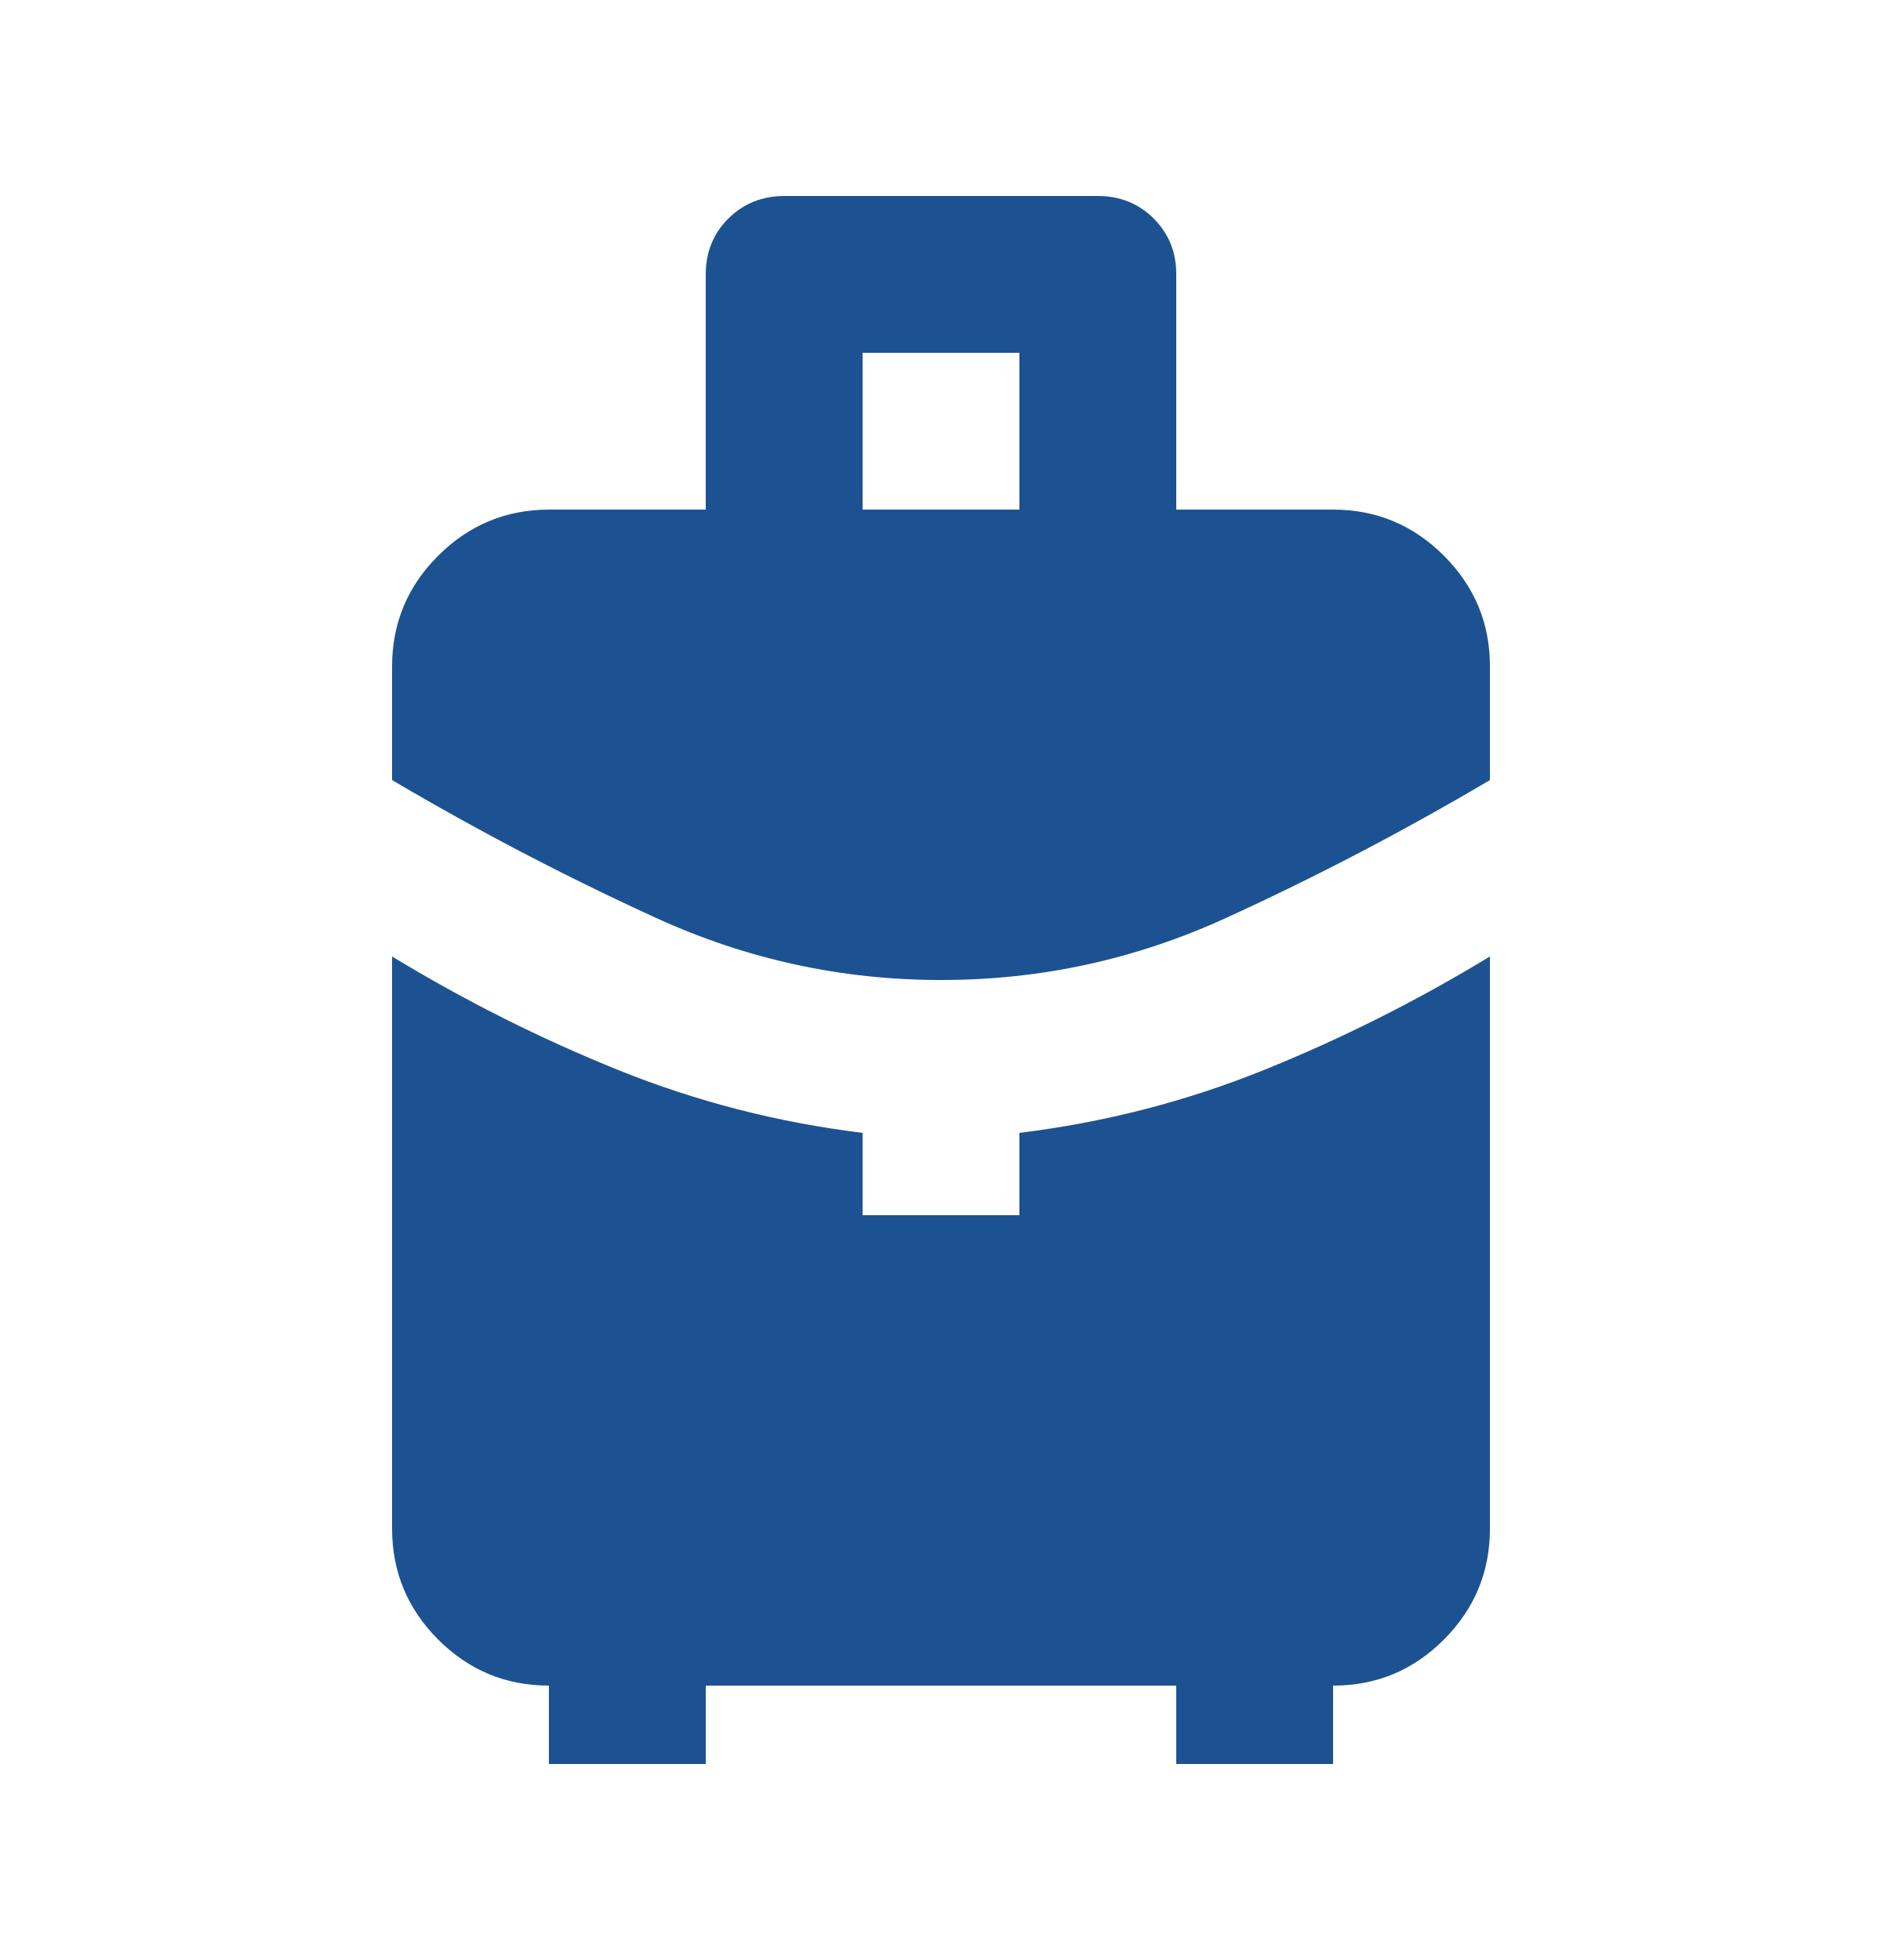
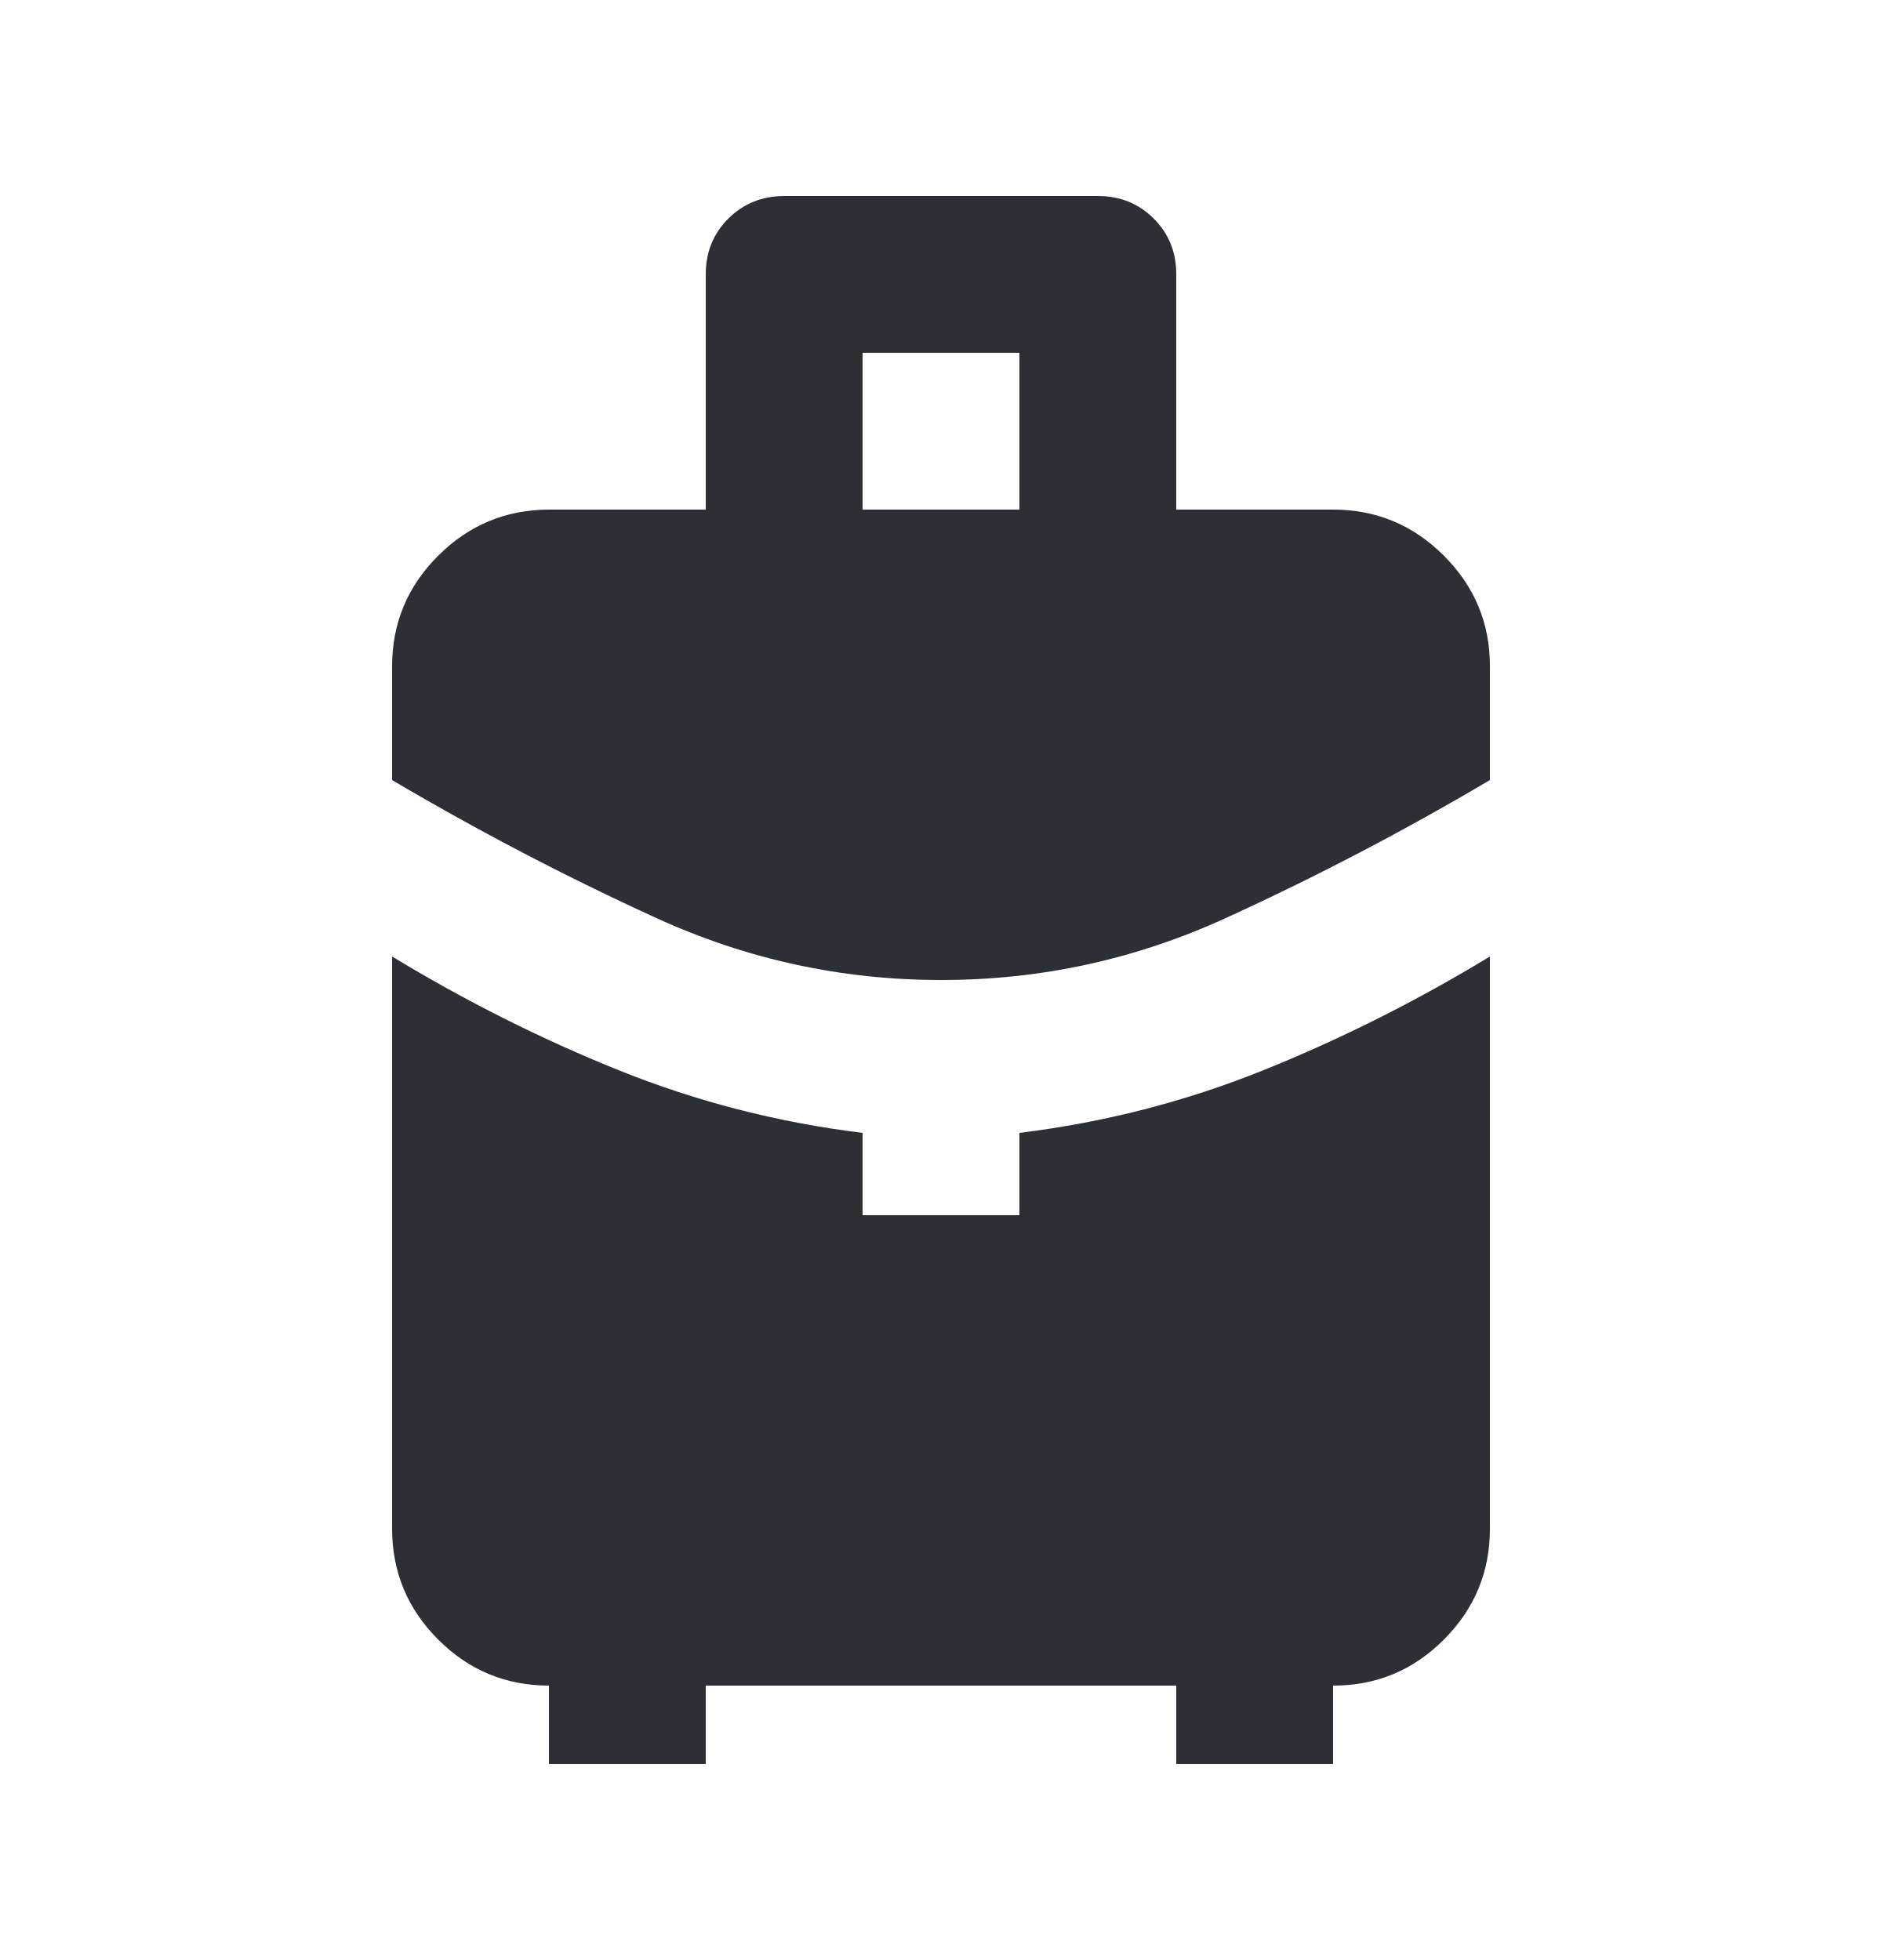
<svg xmlns="http://www.w3.org/2000/svg" width="24" height="25" viewBox="0 0 24 25" fill="none">
-   <path d="M11 6.5H13V4.5H11V6.5ZM12 12.5C10.733 12.5 9.525 12.237 8.375 11.712C7.225 11.187 6.1 10.599 5 9.95V8.5C5 7.95 5.196 7.479 5.588 7.088C5.98 6.697 6.451 6.501 7 6.5H9V3.5C9 3.217 9.096 2.979 9.288 2.788C9.48 2.597 9.717 2.501 10 2.5H14C14.283 2.5 14.521 2.596 14.713 2.788C14.905 2.98 15.001 3.217 15 3.5V6.5H17C17.55 6.5 18.021 6.696 18.413 7.088C18.805 7.48 19.001 7.951 19 8.5V9.95C17.9 10.6 16.775 11.188 15.625 11.713C14.475 12.238 13.267 12.501 12 12.5ZM7 22.5V21.5C6.45 21.5 5.979 21.304 5.588 20.913C5.197 20.522 5.001 20.051 5 19.5V12.2C5.933 12.767 6.896 13.25 7.888 13.65C8.88 14.05 9.917 14.317 11 14.45V15.5H13V14.45C14.083 14.317 15.121 14.05 16.113 13.65C17.105 13.25 18.067 12.767 19 12.2V19.5C19 20.05 18.804 20.521 18.413 20.913C18.022 21.305 17.551 21.501 17 21.5V22.5H15V21.5H9V22.5H7Z" fill="#1C5291" />
+   <path d="M11 6.5H13V4.5H11V6.5ZM12 12.5C10.733 12.5 9.525 12.237 8.375 11.712C7.225 11.187 6.1 10.599 5 9.95V8.5C5 7.95 5.196 7.479 5.588 7.088C5.98 6.697 6.451 6.501 7 6.5H9V3.5C9 3.217 9.096 2.979 9.288 2.788C9.48 2.597 9.717 2.501 10 2.5H14C14.283 2.5 14.521 2.596 14.713 2.788C14.905 2.98 15.001 3.217 15 3.5V6.5H17C17.55 6.5 18.021 6.696 18.413 7.088C18.805 7.48 19.001 7.951 19 8.5V9.95C17.9 10.6 16.775 11.188 15.625 11.713C14.475 12.238 13.267 12.501 12 12.5ZM7 22.5V21.5C6.45 21.5 5.979 21.304 5.588 20.913C5.197 20.522 5.001 20.051 5 19.5V12.2C5.933 12.767 6.896 13.25 7.888 13.65C8.88 14.05 9.917 14.317 11 14.45V15.5H13V14.45C14.083 14.317 15.121 14.05 16.113 13.65C17.105 13.25 18.067 12.767 19 12.2V19.5C19 20.05 18.804 20.521 18.413 20.913C18.022 21.305 17.551 21.501 17 21.5V22.5H15V21.5H9V22.5H7Z" fill="#2C3034" />
</svg>
